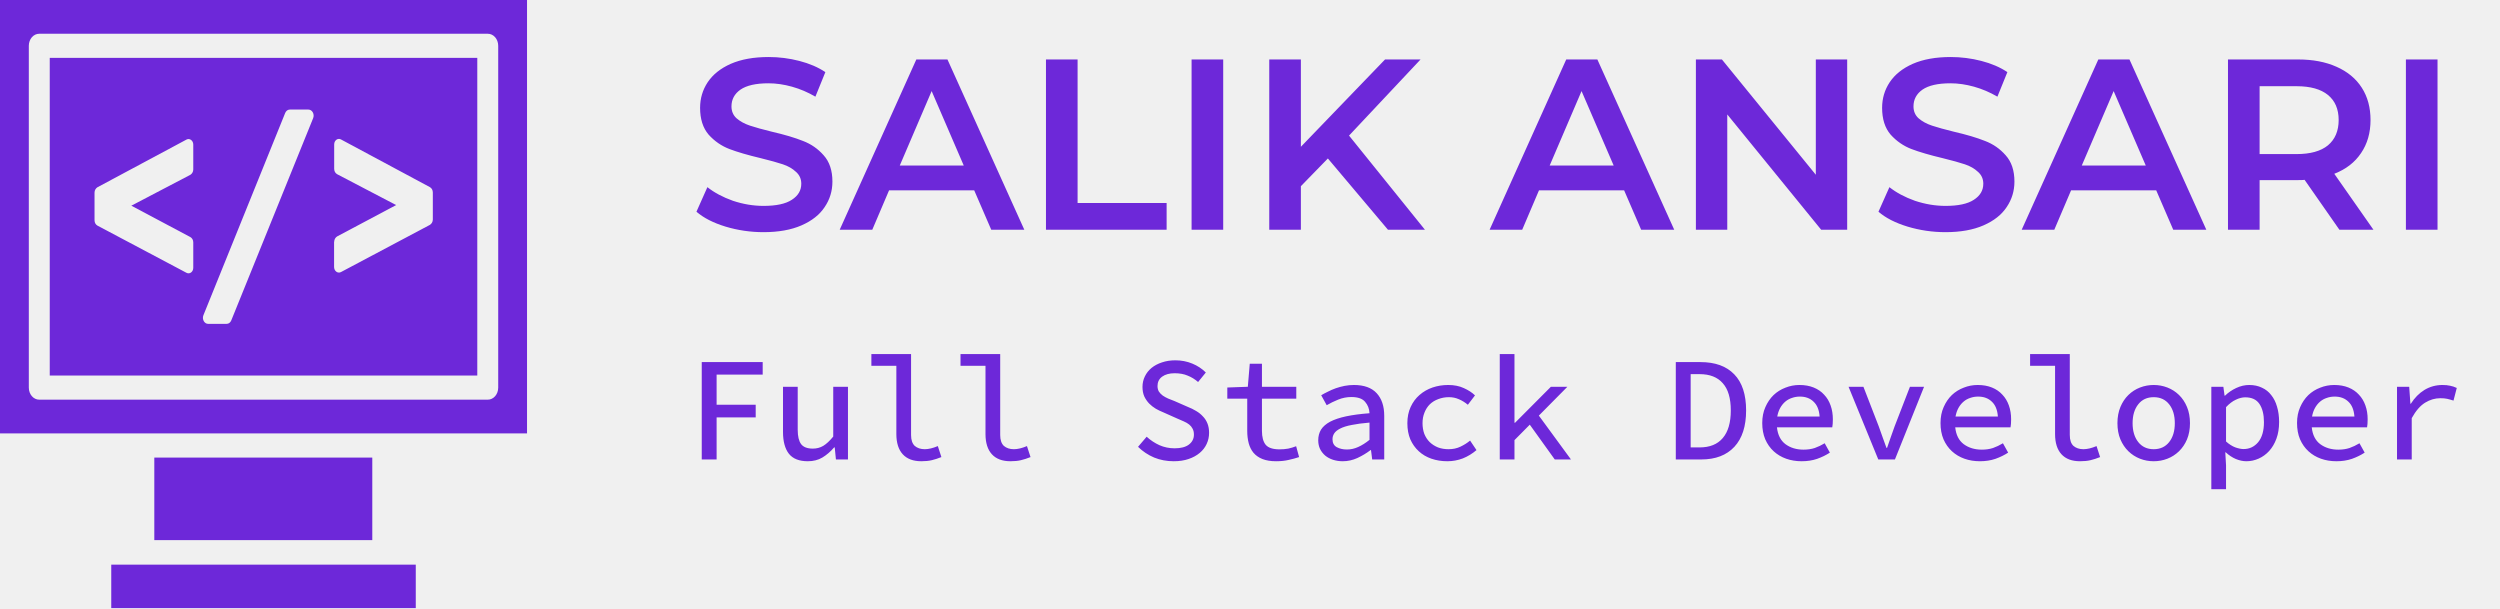
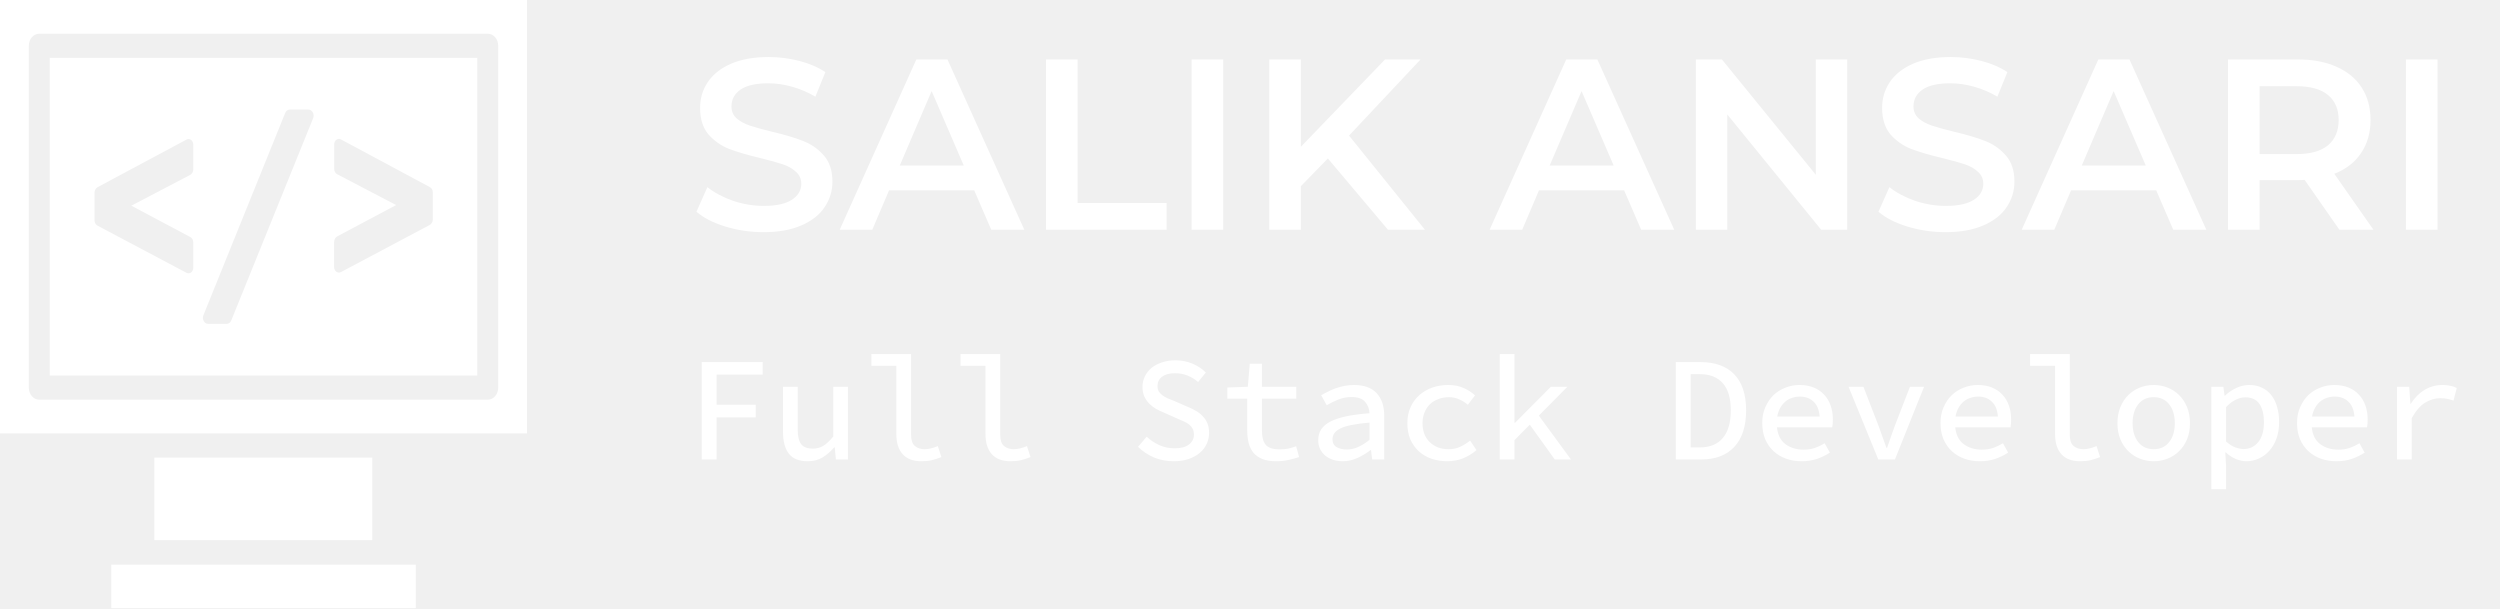
<svg xmlns="http://www.w3.org/2000/svg" width="185" height="45" viewBox="0 0 185 45" fill="none">
-   <path d="M30.767 41.784H8.233V45H30.767V41.784Z" fill="#6D28D9" />
-   <path d="M27.549 33.861H11.419V39.969H27.549V33.861Z" fill="#6D28D9" />
-   <path d="M0 0V32.073H39V0H0ZM36.868 28.682C36.868 29.18 36.525 29.576 36.093 29.576H2.907C2.475 29.576 2.132 29.18 2.132 28.682V3.391C2.132 2.893 2.475 2.497 2.907 2.497H36.093C36.525 2.497 36.868 2.893 36.868 3.391V28.682Z" fill="#6D28D9" />
-   <path d="M3.681 27.789H35.319V4.284H3.681V27.789ZM24.73 17.893C24.73 17.718 24.826 17.571 24.946 17.497L29.314 15.175L24.946 12.89C24.818 12.816 24.73 12.678 24.73 12.494V10.688C24.73 10.384 25.002 10.19 25.233 10.319L31.813 13.848C31.941 13.922 32.029 14.06 32.029 14.245V16.244C32.029 16.419 31.933 16.566 31.813 16.64L25.233 20.132C24.994 20.261 24.722 20.058 24.722 19.754V17.893H24.73ZM15.052 23.329L21.105 8.357C21.169 8.209 21.289 8.108 21.448 8.108H22.822C23.101 8.108 23.293 8.449 23.173 8.744L17.112 23.716C17.049 23.864 16.929 23.965 16.769 23.965H15.396C15.124 23.965 14.932 23.624 15.052 23.329ZM6.995 14.254C6.995 14.079 7.091 13.931 7.211 13.857L13.799 10.329C14.03 10.2 14.302 10.402 14.302 10.697V12.54C14.302 12.715 14.206 12.862 14.086 12.936L9.718 15.221L14.086 17.543C14.214 17.617 14.302 17.755 14.302 17.939V19.819C14.302 20.114 14.038 20.316 13.799 20.187L7.211 16.695C7.083 16.622 6.995 16.483 6.995 16.299V14.254Z" fill="#6D28D9" />
-   <path d="M56.505 17.18C55.533 17.18 54.591 17.042 53.679 16.766C52.779 16.49 52.065 16.124 51.537 15.668L52.347 13.85C52.863 14.258 53.493 14.594 54.237 14.858C54.993 15.11 55.749 15.236 56.505 15.236C57.441 15.236 58.137 15.086 58.593 14.786C59.061 14.486 59.295 14.09 59.295 13.598C59.295 13.238 59.163 12.944 58.899 12.716C58.647 12.476 58.323 12.29 57.927 12.158C57.531 12.026 56.991 11.876 56.307 11.708C55.347 11.48 54.567 11.252 53.967 11.024C53.379 10.796 52.869 10.442 52.437 9.962C52.017 9.47 51.807 8.81 51.807 7.982C51.807 7.286 51.993 6.656 52.365 6.092C52.749 5.516 53.319 5.06 54.075 4.724C54.843 4.388 55.779 4.22 56.883 4.22C57.651 4.22 58.407 4.316 59.151 4.508C59.895 4.7 60.537 4.976 61.077 5.336L60.339 7.154C59.787 6.83 59.211 6.584 58.611 6.416C58.011 6.248 57.429 6.164 56.865 6.164C55.941 6.164 55.251 6.32 54.795 6.632C54.351 6.944 54.129 7.358 54.129 7.874C54.129 8.234 54.255 8.528 54.507 8.756C54.771 8.984 55.101 9.164 55.497 9.296C55.893 9.428 56.433 9.578 57.117 9.746C58.053 9.962 58.821 10.19 59.421 10.43C60.021 10.658 60.531 11.012 60.951 11.492C61.383 11.972 61.599 12.62 61.599 13.436C61.599 14.132 61.407 14.762 61.023 15.326C60.651 15.89 60.081 16.34 59.313 16.676C58.545 17.012 57.609 17.18 56.505 17.18ZM72.091 14.084H65.791L64.549 17H62.138L67.808 4.4H70.112L75.799 17H73.352L72.091 14.084ZM71.317 12.248L68.942 6.74L66.584 12.248H71.317ZM77.402 4.4H79.742V15.02H86.33V17H77.402V4.4ZM88.177 4.4H90.517V17H88.177V4.4ZM98.263 11.726L96.265 13.778V17H93.925V4.4H96.265V10.862L102.493 4.4H105.121L99.829 10.034L105.445 17H102.709L98.263 11.726ZM120.185 14.084H113.885L112.643 17H110.231L115.901 4.4H118.205L123.893 17H121.445L120.185 14.084ZM119.411 12.248L117.035 6.74L114.677 12.248H119.411ZM136.692 4.4V17H134.766L127.818 8.468V17H125.496V4.4H127.422L134.37 12.932V4.4H136.692ZM143.974 17.18C143.002 17.18 142.06 17.042 141.148 16.766C140.248 16.49 139.534 16.124 139.006 15.668L139.816 13.85C140.332 14.258 140.962 14.594 141.706 14.858C142.462 15.11 143.218 15.236 143.974 15.236C144.91 15.236 145.606 15.086 146.062 14.786C146.53 14.486 146.764 14.09 146.764 13.598C146.764 13.238 146.632 12.944 146.368 12.716C146.116 12.476 145.792 12.29 145.396 12.158C145 12.026 144.46 11.876 143.776 11.708C142.816 11.48 142.036 11.252 141.436 11.024C140.848 10.796 140.338 10.442 139.906 9.962C139.486 9.47 139.276 8.81 139.276 7.982C139.276 7.286 139.462 6.656 139.834 6.092C140.218 5.516 140.788 5.06 141.544 4.724C142.312 4.388 143.248 4.22 144.352 4.22C145.12 4.22 145.876 4.316 146.62 4.508C147.364 4.7 148.006 4.976 148.546 5.336L147.808 7.154C147.256 6.83 146.68 6.584 146.08 6.416C145.48 6.248 144.898 6.164 144.334 6.164C143.41 6.164 142.72 6.32 142.264 6.632C141.82 6.944 141.598 7.358 141.598 7.874C141.598 8.234 141.724 8.528 141.976 8.756C142.24 8.984 142.57 9.164 142.966 9.296C143.362 9.428 143.902 9.578 144.586 9.746C145.522 9.962 146.29 10.19 146.89 10.43C147.49 10.658 148 11.012 148.42 11.492C148.852 11.972 149.068 12.62 149.068 13.436C149.068 14.132 148.876 14.762 148.492 15.326C148.12 15.89 147.55 16.34 146.782 16.676C146.014 17.012 145.078 17.18 143.974 17.18ZM159.56 14.084H153.26L152.018 17H149.606L155.276 4.4H157.58L163.268 17H160.82L159.56 14.084ZM158.786 12.248L156.41 6.74L154.052 12.248H158.786ZM173.115 17L170.541 13.31C170.433 13.322 170.271 13.328 170.055 13.328H167.211V17H164.871V4.4H170.055C171.147 4.4 172.095 4.58 172.899 4.94C173.715 5.3 174.339 5.816 174.771 6.488C175.203 7.16 175.419 7.958 175.419 8.882C175.419 9.83 175.185 10.646 174.717 11.33C174.261 12.014 173.601 12.524 172.737 12.86L175.635 17H173.115ZM173.061 8.882C173.061 8.078 172.797 7.46 172.269 7.028C171.741 6.596 170.967 6.38 169.947 6.38H167.211V11.402H169.947C170.967 11.402 171.741 11.186 172.269 10.754C172.797 10.31 173.061 9.686 173.061 8.882ZM178.037 4.4H180.377V17H178.037V4.4Z" fill="#6D28D9" />
-   <path d="M51.929 34V26.795H56.439V27.719H53.029V29.952H55.922V30.887H53.029V34H51.929ZM59.779 34.132C59.141 34.132 58.675 33.949 58.382 33.582C58.088 33.208 57.942 32.665 57.942 31.954V28.621H59.031V31.811C59.031 32.288 59.115 32.64 59.284 32.867C59.452 33.087 59.742 33.197 60.153 33.197C60.431 33.197 60.684 33.131 60.912 32.999C61.146 32.86 61.396 32.629 61.66 32.306V28.621H62.749V34H61.858L61.77 33.109H61.726C61.462 33.417 61.172 33.666 60.857 33.857C60.549 34.04 60.189 34.132 59.779 34.132ZM68.178 34.132C67.577 34.132 67.119 33.96 66.803 33.615C66.488 33.27 66.33 32.772 66.33 32.119V27.07H64.482V26.201H67.419V32.185C67.419 32.559 67.511 32.83 67.694 32.999C67.885 33.16 68.131 33.241 68.431 33.241C68.71 33.241 69.033 33.164 69.399 33.01L69.663 33.824C69.407 33.927 69.168 34.004 68.948 34.055C68.736 34.106 68.479 34.132 68.178 34.132ZM74.774 34.132C74.173 34.132 73.714 33.96 73.399 33.615C73.084 33.27 72.926 32.772 72.926 32.119V27.07H71.078V26.201H74.015V32.185C74.015 32.559 74.107 32.83 74.29 32.999C74.481 33.16 74.726 33.241 75.027 33.241C75.306 33.241 75.628 33.164 75.995 33.01L76.259 33.824C76.002 33.927 75.764 34.004 75.544 34.055C75.331 34.106 75.075 34.132 74.774 34.132ZM86.855 34.132C86.334 34.132 85.85 34.04 85.403 33.857C84.955 33.666 84.559 33.402 84.215 33.065L84.853 32.317C85.131 32.574 85.447 32.783 85.799 32.944C86.15 33.098 86.525 33.175 86.921 33.175C87.382 33.175 87.734 33.083 87.977 32.9C88.226 32.709 88.35 32.464 88.35 32.163C88.35 31.987 88.317 31.84 88.251 31.723C88.193 31.606 88.109 31.503 87.999 31.415C87.888 31.327 87.757 31.25 87.603 31.184C87.448 31.111 87.28 31.037 87.097 30.964L86.085 30.513C85.901 30.44 85.718 30.352 85.534 30.249C85.351 30.139 85.186 30.011 85.04 29.864C84.893 29.71 84.772 29.534 84.677 29.336C84.588 29.131 84.544 28.896 84.544 28.632C84.544 28.353 84.603 28.093 84.721 27.851C84.838 27.609 85.003 27.4 85.216 27.224C85.436 27.048 85.692 26.912 85.986 26.817C86.286 26.714 86.616 26.663 86.975 26.663C87.423 26.663 87.841 26.744 88.23 26.905C88.618 27.066 88.952 27.286 89.231 27.565L88.659 28.269C88.424 28.064 88.167 27.906 87.888 27.796C87.617 27.679 87.294 27.62 86.921 27.62C86.539 27.62 86.231 27.704 85.996 27.873C85.769 28.042 85.656 28.273 85.656 28.566C85.656 28.72 85.689 28.856 85.754 28.973C85.828 29.083 85.923 29.182 86.04 29.27C86.158 29.351 86.29 29.424 86.436 29.49C86.591 29.549 86.748 29.611 86.909 29.677L87.888 30.106C88.116 30.194 88.325 30.297 88.516 30.414C88.706 30.524 88.871 30.656 89.01 30.81C89.157 30.957 89.271 31.133 89.352 31.338C89.432 31.536 89.472 31.767 89.472 32.031C89.472 32.317 89.414 32.588 89.296 32.845C89.179 33.102 89.007 33.325 88.779 33.516C88.552 33.707 88.277 33.857 87.954 33.967C87.632 34.077 87.265 34.132 86.855 34.132ZM94.429 34.132C94.033 34.132 93.696 34.077 93.417 33.967C93.146 33.857 92.926 33.703 92.757 33.505C92.596 33.307 92.478 33.072 92.405 32.801C92.332 32.522 92.295 32.214 92.295 31.877V29.501H90.821V28.676L92.339 28.621L92.482 26.916H93.384V28.621H95.925V29.501H93.384V31.877C93.384 32.339 93.476 32.684 93.659 32.911C93.85 33.138 94.191 33.252 94.682 33.252C94.917 33.252 95.133 33.234 95.331 33.197C95.529 33.153 95.724 33.094 95.914 33.021L96.134 33.824C95.892 33.905 95.635 33.974 95.364 34.033C95.093 34.099 94.781 34.132 94.429 34.132ZM99.364 34.132C99.107 34.132 98.865 34.095 98.638 34.022C98.418 33.949 98.227 33.846 98.066 33.714C97.905 33.575 97.776 33.41 97.681 33.219C97.593 33.028 97.549 32.816 97.549 32.581C97.549 32.28 97.619 32.016 97.758 31.789C97.905 31.562 98.128 31.367 98.429 31.206C98.737 31.045 99.129 30.913 99.606 30.81C100.09 30.707 100.669 30.63 101.344 30.579C101.329 30.249 101.219 29.967 101.014 29.732C100.816 29.497 100.479 29.38 100.002 29.38C99.672 29.38 99.349 29.442 99.034 29.567C98.726 29.692 98.44 29.831 98.176 29.985L97.769 29.248C97.916 29.16 98.081 29.072 98.264 28.984C98.447 28.889 98.642 28.804 98.847 28.731C99.06 28.658 99.276 28.599 99.496 28.555C99.723 28.511 99.954 28.489 100.189 28.489C100.937 28.489 101.498 28.691 101.872 29.094C102.246 29.497 102.433 30.055 102.433 30.766V34H101.542L101.454 33.307H101.421C101.135 33.527 100.812 33.721 100.453 33.89C100.101 34.051 99.738 34.132 99.364 34.132ZM99.672 33.263C99.958 33.263 100.237 33.201 100.508 33.076C100.787 32.951 101.065 32.775 101.344 32.548V31.272C100.816 31.316 100.376 31.375 100.024 31.448C99.672 31.514 99.39 31.602 99.177 31.712C98.972 31.815 98.825 31.932 98.737 32.064C98.649 32.196 98.605 32.343 98.605 32.504C98.605 32.775 98.708 32.97 98.913 33.087C99.126 33.204 99.379 33.263 99.672 33.263ZM107.104 34.132C106.686 34.132 106.293 34.07 105.927 33.945C105.567 33.82 105.256 33.637 104.992 33.395C104.728 33.153 104.519 32.86 104.365 32.515C104.218 32.163 104.145 31.763 104.145 31.316C104.145 30.869 104.225 30.469 104.387 30.117C104.548 29.765 104.768 29.468 105.047 29.226C105.325 28.984 105.644 28.801 106.004 28.676C106.37 28.551 106.759 28.489 107.17 28.489C107.61 28.489 107.995 28.566 108.325 28.72C108.655 28.867 108.93 29.046 109.15 29.259L108.622 29.952C108.409 29.776 108.189 29.64 107.962 29.545C107.734 29.442 107.489 29.391 107.225 29.391C106.939 29.391 106.675 29.439 106.433 29.534C106.191 29.622 105.982 29.75 105.806 29.919C105.637 30.088 105.505 30.293 105.41 30.535C105.314 30.77 105.267 31.03 105.267 31.316C105.267 31.602 105.311 31.866 105.399 32.108C105.494 32.343 105.626 32.544 105.795 32.713C105.971 32.882 106.176 33.014 106.411 33.109C106.645 33.197 106.906 33.241 107.192 33.241C107.522 33.241 107.815 33.179 108.072 33.054C108.336 32.929 108.574 32.779 108.787 32.603L109.26 33.307C108.952 33.571 108.614 33.776 108.248 33.923C107.881 34.062 107.5 34.132 107.104 34.132ZM110.982 34V26.201H112.071V31.283H112.115L114.766 28.621H115.987L113.875 30.755L116.251 34H115.052L113.204 31.426L112.071 32.57V34H110.982ZM124.009 34V26.795H125.835C126.92 26.795 127.752 27.096 128.332 27.697C128.918 28.298 129.212 29.189 129.212 30.37C129.212 31.543 128.922 32.442 128.343 33.065C127.763 33.688 126.946 34 125.89 34H124.009ZM125.109 33.109H125.769C126.524 33.109 127.096 32.878 127.485 32.416C127.881 31.954 128.079 31.272 128.079 30.37C128.079 29.468 127.881 28.797 127.485 28.357C127.096 27.91 126.524 27.686 125.769 27.686H125.109V33.109ZM133.321 34.132C132.911 34.132 132.529 34.07 132.177 33.945C131.825 33.82 131.517 33.637 131.253 33.395C130.989 33.153 130.78 32.856 130.626 32.504C130.48 32.152 130.406 31.752 130.406 31.305C130.406 30.865 130.483 30.473 130.637 30.128C130.791 29.776 130.993 29.479 131.242 29.237C131.499 28.995 131.792 28.812 132.122 28.687C132.452 28.555 132.797 28.489 133.156 28.489C133.552 28.489 133.904 28.551 134.212 28.676C134.52 28.801 134.777 28.977 134.982 29.204C135.195 29.424 135.356 29.692 135.466 30.007C135.576 30.315 135.631 30.656 135.631 31.03C135.631 31.147 135.628 31.257 135.62 31.36C135.613 31.463 135.602 31.551 135.587 31.624H131.495C131.554 32.181 131.763 32.596 132.122 32.867C132.489 33.138 132.936 33.274 133.464 33.274C133.765 33.274 134.04 33.234 134.289 33.153C134.539 33.065 134.784 32.948 135.026 32.801L135.411 33.494C135.133 33.677 134.817 33.831 134.465 33.956C134.121 34.073 133.739 34.132 133.321 34.132ZM133.189 29.347C132.984 29.347 132.79 29.38 132.606 29.446C132.423 29.505 132.258 29.596 132.111 29.721C131.965 29.846 131.84 30 131.737 30.183C131.635 30.366 131.561 30.579 131.517 30.821H134.652C134.616 30.33 134.465 29.963 134.201 29.721C133.945 29.472 133.607 29.347 133.189 29.347ZM138.993 34L136.793 28.621H137.893L139.026 31.547C139.129 31.818 139.224 32.086 139.312 32.35C139.407 32.614 139.503 32.878 139.598 33.142H139.642C139.737 32.878 139.829 32.614 139.917 32.35C140.005 32.086 140.1 31.818 140.203 31.547L141.336 28.621H142.381L140.225 34H138.993ZM146.513 34.132C146.102 34.132 145.721 34.07 145.369 33.945C145.017 33.82 144.709 33.637 144.445 33.395C144.181 33.153 143.972 32.856 143.818 32.504C143.671 32.152 143.598 31.752 143.598 31.305C143.598 30.865 143.675 30.473 143.829 30.128C143.983 29.776 144.184 29.479 144.434 29.237C144.69 28.995 144.984 28.812 145.314 28.687C145.644 28.555 145.988 28.489 146.348 28.489C146.744 28.489 147.096 28.551 147.404 28.676C147.712 28.801 147.968 28.977 148.174 29.204C148.386 29.424 148.548 29.692 148.658 30.007C148.768 30.315 148.823 30.656 148.823 31.03C148.823 31.147 148.819 31.257 148.812 31.36C148.804 31.463 148.793 31.551 148.779 31.624H144.687C144.745 32.181 144.954 32.596 145.314 32.867C145.68 33.138 146.128 33.274 146.656 33.274C146.956 33.274 147.231 33.234 147.481 33.153C147.73 33.065 147.976 32.948 148.218 32.801L148.603 33.494C148.324 33.677 148.009 33.831 147.657 33.956C147.312 34.073 146.931 34.132 146.513 34.132ZM146.381 29.347C146.175 29.347 145.981 29.38 145.798 29.446C145.614 29.505 145.449 29.596 145.303 29.721C145.156 29.846 145.031 30 144.929 30.183C144.826 30.366 144.753 30.579 144.709 30.821H147.844C147.807 30.33 147.657 29.963 147.393 29.721C147.136 29.472 146.799 29.347 146.381 29.347ZM153.923 34.132C153.321 34.132 152.863 33.96 152.548 33.615C152.232 33.27 152.075 32.772 152.075 32.119V27.07H150.227V26.201H153.164V32.185C153.164 32.559 153.255 32.83 153.439 32.999C153.629 33.16 153.875 33.241 154.176 33.241C154.454 33.241 154.777 33.164 155.144 33.01L155.408 33.824C155.151 33.927 154.913 34.004 154.693 34.055C154.48 34.106 154.223 34.132 153.923 34.132ZM159.374 34.132C159.022 34.132 158.685 34.07 158.362 33.945C158.04 33.82 157.754 33.637 157.504 33.395C157.255 33.153 157.057 32.86 156.91 32.515C156.764 32.163 156.69 31.763 156.69 31.316C156.69 30.869 156.764 30.469 156.91 30.117C157.057 29.765 157.255 29.468 157.504 29.226C157.754 28.984 158.04 28.801 158.362 28.676C158.685 28.551 159.022 28.489 159.374 28.489C159.726 28.489 160.064 28.551 160.386 28.676C160.709 28.801 160.995 28.984 161.244 29.226C161.494 29.468 161.692 29.765 161.838 30.117C161.985 30.469 162.058 30.869 162.058 31.316C162.058 31.763 161.985 32.163 161.838 32.515C161.692 32.86 161.494 33.153 161.244 33.395C160.995 33.637 160.709 33.82 160.386 33.945C160.064 34.07 159.726 34.132 159.374 34.132ZM159.374 33.241C159.858 33.241 160.24 33.065 160.518 32.713C160.797 32.361 160.936 31.895 160.936 31.316C160.936 30.737 160.797 30.271 160.518 29.919C160.24 29.567 159.858 29.391 159.374 29.391C158.89 29.391 158.509 29.567 158.23 29.919C157.952 30.271 157.812 30.737 157.812 31.316C157.812 31.895 157.952 32.361 158.23 32.713C158.509 33.065 158.89 33.241 159.374 33.241ZM163.638 36.2V28.621H164.529L164.617 29.281H164.65C164.892 29.046 165.171 28.856 165.486 28.709C165.801 28.562 166.12 28.489 166.443 28.489C166.795 28.489 167.107 28.555 167.378 28.687C167.657 28.812 167.888 28.995 168.071 29.237C168.262 29.472 168.405 29.758 168.5 30.095C168.603 30.432 168.654 30.81 168.654 31.228C168.654 31.69 168.588 32.101 168.456 32.46C168.324 32.819 168.144 33.124 167.917 33.373C167.697 33.615 167.44 33.802 167.147 33.934C166.854 34.066 166.549 34.132 166.234 34.132C165.985 34.132 165.724 34.077 165.453 33.967C165.182 33.85 164.932 33.685 164.705 33.472H164.672L164.727 34.44V36.2H163.638ZM166.025 33.23C166.458 33.23 166.817 33.061 167.103 32.724C167.389 32.379 167.532 31.884 167.532 31.239C167.532 30.674 167.422 30.227 167.202 29.897C166.982 29.567 166.63 29.402 166.146 29.402C165.926 29.402 165.695 29.461 165.453 29.578C165.211 29.688 164.969 29.871 164.727 30.128V32.669C164.954 32.874 165.185 33.021 165.42 33.109C165.655 33.19 165.856 33.23 166.025 33.23ZM172.896 34.132C172.485 34.132 172.104 34.07 171.752 33.945C171.4 33.82 171.092 33.637 170.828 33.395C170.564 33.153 170.355 32.856 170.201 32.504C170.054 32.152 169.981 31.752 169.981 31.305C169.981 30.865 170.058 30.473 170.212 30.128C170.366 29.776 170.567 29.479 170.817 29.237C171.073 28.995 171.367 28.812 171.697 28.687C172.027 28.555 172.371 28.489 172.731 28.489C173.127 28.489 173.479 28.551 173.787 28.676C174.095 28.801 174.351 28.977 174.557 29.204C174.769 29.424 174.931 29.692 175.041 30.007C175.151 30.315 175.206 30.656 175.206 31.03C175.206 31.147 175.202 31.257 175.195 31.36C175.187 31.463 175.176 31.551 175.162 31.624H171.07C171.128 32.181 171.337 32.596 171.697 32.867C172.063 33.138 172.511 33.274 173.039 33.274C173.339 33.274 173.614 33.234 173.864 33.153C174.113 33.065 174.359 32.948 174.601 32.801L174.986 33.494C174.707 33.677 174.392 33.831 174.04 33.956C173.695 34.073 173.314 34.132 172.896 34.132ZM172.764 29.347C172.558 29.347 172.364 29.38 172.181 29.446C171.997 29.505 171.832 29.596 171.686 29.721C171.539 29.846 171.414 30 171.312 30.183C171.209 30.366 171.136 30.579 171.092 30.821H174.227C174.19 30.33 174.04 29.963 173.776 29.721C173.519 29.472 173.182 29.347 172.764 29.347ZM177.379 34V28.621H178.281L178.369 29.875H178.402C178.681 29.435 179.018 29.094 179.414 28.852C179.818 28.61 180.261 28.489 180.745 28.489C180.958 28.489 181.145 28.507 181.306 28.544C181.468 28.573 181.633 28.628 181.801 28.709L181.559 29.644C181.376 29.585 181.218 29.541 181.086 29.512C180.954 29.483 180.786 29.468 180.58 29.468C180.192 29.468 179.818 29.578 179.458 29.798C179.099 30.018 178.769 30.399 178.468 30.942V34H177.379Z" fill="#6D28D9" />
+   <path d="M30.767 41.784H8.233V45H30.767V41.784Z" fill="white" />
+   <path d="M27.549 33.861H11.419V39.969H27.549V33.861Z" fill="white" />
+   <path d="M0 0V32.073H39V0H0ZM36.868 28.682C36.868 29.18 36.525 29.576 36.093 29.576H2.907C2.475 29.576 2.132 29.18 2.132 28.682V3.391C2.132 2.893 2.475 2.497 2.907 2.497H36.093C36.525 2.497 36.868 2.893 36.868 3.391V28.682Z" fill="white" />
+   <path d="M3.681 27.789H35.319V4.284H3.681V27.789ZM24.73 17.893C24.73 17.718 24.826 17.571 24.946 17.497L29.314 15.175L24.946 12.89C24.818 12.816 24.73 12.678 24.73 12.494V10.688C24.73 10.384 25.002 10.19 25.233 10.319L31.813 13.848C31.941 13.922 32.029 14.06 32.029 14.245V16.244C32.029 16.419 31.933 16.566 31.813 16.64L25.233 20.132C24.994 20.261 24.722 20.058 24.722 19.754V17.893H24.73ZM15.052 23.329L21.105 8.357C21.169 8.209 21.289 8.108 21.448 8.108H22.822C23.101 8.108 23.293 8.449 23.173 8.744L17.112 23.716C17.049 23.864 16.929 23.965 16.769 23.965H15.396C15.124 23.965 14.932 23.624 15.052 23.329ZM6.995 14.254C6.995 14.079 7.091 13.931 7.211 13.857L13.799 10.329C14.03 10.2 14.302 10.402 14.302 10.697V12.54C14.302 12.715 14.206 12.862 14.086 12.936L9.718 15.221L14.086 17.543C14.214 17.617 14.302 17.755 14.302 17.939V19.819C14.302 20.114 14.038 20.316 13.799 20.187L7.211 16.695C7.083 16.622 6.995 16.483 6.995 16.299V14.254Z" fill="white" />
+   <path d="M56.505 17.18C55.533 17.18 54.591 17.042 53.679 16.766C52.779 16.49 52.065 16.124 51.537 15.668L52.347 13.85C52.863 14.258 53.493 14.594 54.237 14.858C54.993 15.11 55.749 15.236 56.505 15.236C57.441 15.236 58.137 15.086 58.593 14.786C59.061 14.486 59.295 14.09 59.295 13.598C59.295 13.238 59.163 12.944 58.899 12.716C58.647 12.476 58.323 12.29 57.927 12.158C57.531 12.026 56.991 11.876 56.307 11.708C55.347 11.48 54.567 11.252 53.967 11.024C53.379 10.796 52.869 10.442 52.437 9.962C52.017 9.47 51.807 8.81 51.807 7.982C51.807 7.286 51.993 6.656 52.365 6.092C52.749 5.516 53.319 5.06 54.075 4.724C54.843 4.388 55.779 4.22 56.883 4.22C57.651 4.22 58.407 4.316 59.151 4.508C59.895 4.7 60.537 4.976 61.077 5.336L60.339 7.154C59.787 6.83 59.211 6.584 58.611 6.416C58.011 6.248 57.429 6.164 56.865 6.164C55.941 6.164 55.251 6.32 54.795 6.632C54.351 6.944 54.129 7.358 54.129 7.874C54.129 8.234 54.255 8.528 54.507 8.756C54.771 8.984 55.101 9.164 55.497 9.296C55.893 9.428 56.433 9.578 57.117 9.746C58.053 9.962 58.821 10.19 59.421 10.43C60.021 10.658 60.531 11.012 60.951 11.492C61.383 11.972 61.599 12.62 61.599 13.436C61.599 14.132 61.407 14.762 61.023 15.326C60.651 15.89 60.081 16.34 59.313 16.676C58.545 17.012 57.609 17.18 56.505 17.18ZM72.091 14.084H65.791L64.549 17H62.138L67.808 4.4H70.112L75.799 17H73.352L72.091 14.084ZM71.317 12.248L68.942 6.74L66.584 12.248H71.317ZM77.402 4.4H79.742V15.02H86.33V17H77.402V4.4ZM88.177 4.4H90.517V17H88.177V4.4ZM98.263 11.726L96.265 13.778V17H93.925V4.4H96.265V10.862L102.493 4.4H105.121L99.829 10.034L105.445 17H102.709L98.263 11.726ZM120.185 14.084H113.885L112.643 17H110.231L115.901 4.4H118.205L123.893 17H121.445L120.185 14.084ZM119.411 12.248L117.035 6.74L114.677 12.248H119.411ZM136.692 4.4V17H134.766L127.818 8.468V17H125.496V4.4H127.422L134.37 12.932V4.4H136.692ZM143.974 17.18C143.002 17.18 142.06 17.042 141.148 16.766C140.248 16.49 139.534 16.124 139.006 15.668L139.816 13.85C140.332 14.258 140.962 14.594 141.706 14.858C142.462 15.11 143.218 15.236 143.974 15.236C144.91 15.236 145.606 15.086 146.062 14.786C146.53 14.486 146.764 14.09 146.764 13.598C146.764 13.238 146.632 12.944 146.368 12.716C146.116 12.476 145.792 12.29 145.396 12.158C145 12.026 144.46 11.876 143.776 11.708C142.816 11.48 142.036 11.252 141.436 11.024C140.848 10.796 140.338 10.442 139.906 9.962C139.486 9.47 139.276 8.81 139.276 7.982C139.276 7.286 139.462 6.656 139.834 6.092C140.218 5.516 140.788 5.06 141.544 4.724C142.312 4.388 143.248 4.22 144.352 4.22C145.12 4.22 145.876 4.316 146.62 4.508C147.364 4.7 148.006 4.976 148.546 5.336L147.808 7.154C147.256 6.83 146.68 6.584 146.08 6.416C145.48 6.248 144.898 6.164 144.334 6.164C143.41 6.164 142.72 6.32 142.264 6.632C141.82 6.944 141.598 7.358 141.598 7.874C141.598 8.234 141.724 8.528 141.976 8.756C142.24 8.984 142.57 9.164 142.966 9.296C143.362 9.428 143.902 9.578 144.586 9.746C145.522 9.962 146.29 10.19 146.89 10.43C147.49 10.658 148 11.012 148.42 11.492C148.852 11.972 149.068 12.62 149.068 13.436C149.068 14.132 148.876 14.762 148.492 15.326C148.12 15.89 147.55 16.34 146.782 16.676C146.014 17.012 145.078 17.18 143.974 17.18ZM159.56 14.084H153.26L152.018 17H149.606L155.276 4.4H157.58L163.268 17H160.82L159.56 14.084ZM158.786 12.248L156.41 6.74L154.052 12.248H158.786ZM173.115 17L170.541 13.31C170.433 13.322 170.271 13.328 170.055 13.328H167.211V17H164.871V4.4H170.055C171.147 4.4 172.095 4.58 172.899 4.94C173.715 5.3 174.339 5.816 174.771 6.488C175.203 7.16 175.419 7.958 175.419 8.882C175.419 9.83 175.185 10.646 174.717 11.33C174.261 12.014 173.601 12.524 172.737 12.86L175.635 17H173.115ZM173.061 8.882C173.061 8.078 172.797 7.46 172.269 7.028C171.741 6.596 170.967 6.38 169.947 6.38H167.211V11.402H169.947C170.967 11.402 171.741 11.186 172.269 10.754C172.797 10.31 173.061 9.686 173.061 8.882ZM178.037 4.4H180.377V17H178.037V4.4Z" fill="white" />
+   <path d="M51.929 34V26.795H56.439V27.719H53.029V29.952H55.922V30.887H53.029V34H51.929ZM59.779 34.132C59.141 34.132 58.675 33.949 58.382 33.582C58.088 33.208 57.942 32.665 57.942 31.954V28.621H59.031V31.811C59.031 32.288 59.115 32.64 59.284 32.867C59.452 33.087 59.742 33.197 60.153 33.197C60.431 33.197 60.684 33.131 60.912 32.999C61.146 32.86 61.396 32.629 61.66 32.306V28.621H62.749V34H61.858L61.77 33.109H61.726C61.462 33.417 61.172 33.666 60.857 33.857C60.549 34.04 60.189 34.132 59.779 34.132ZM68.178 34.132C67.577 34.132 67.119 33.96 66.803 33.615C66.488 33.27 66.33 32.772 66.33 32.119V27.07H64.482V26.201H67.419V32.185C67.419 32.559 67.511 32.83 67.694 32.999C67.885 33.16 68.131 33.241 68.431 33.241C68.71 33.241 69.033 33.164 69.399 33.01L69.663 33.824C69.407 33.927 69.168 34.004 68.948 34.055C68.736 34.106 68.479 34.132 68.178 34.132ZM74.774 34.132C74.173 34.132 73.714 33.96 73.399 33.615C73.084 33.27 72.926 32.772 72.926 32.119V27.07H71.078V26.201H74.015V32.185C74.015 32.559 74.107 32.83 74.29 32.999C74.481 33.16 74.726 33.241 75.027 33.241C75.306 33.241 75.628 33.164 75.995 33.01L76.259 33.824C76.002 33.927 75.764 34.004 75.544 34.055C75.331 34.106 75.075 34.132 74.774 34.132ZM86.855 34.132C86.334 34.132 85.85 34.04 85.403 33.857C84.955 33.666 84.559 33.402 84.215 33.065L84.853 32.317C85.131 32.574 85.447 32.783 85.799 32.944C86.15 33.098 86.525 33.175 86.921 33.175C87.382 33.175 87.734 33.083 87.977 32.9C88.226 32.709 88.35 32.464 88.35 32.163C88.35 31.987 88.317 31.84 88.251 31.723C88.193 31.606 88.109 31.503 87.999 31.415C87.888 31.327 87.757 31.25 87.603 31.184C87.448 31.111 87.28 31.037 87.097 30.964L86.085 30.513C85.901 30.44 85.718 30.352 85.534 30.249C85.351 30.139 85.186 30.011 85.04 29.864C84.893 29.71 84.772 29.534 84.677 29.336C84.588 29.131 84.544 28.896 84.544 28.632C84.544 28.353 84.603 28.093 84.721 27.851C84.838 27.609 85.003 27.4 85.216 27.224C85.436 27.048 85.692 26.912 85.986 26.817C86.286 26.714 86.616 26.663 86.975 26.663C87.423 26.663 87.841 26.744 88.23 26.905C88.618 27.066 88.952 27.286 89.231 27.565L88.659 28.269C88.424 28.064 88.167 27.906 87.888 27.796C87.617 27.679 87.294 27.62 86.921 27.62C86.539 27.62 86.231 27.704 85.996 27.873C85.769 28.042 85.656 28.273 85.656 28.566C85.656 28.72 85.689 28.856 85.754 28.973C85.828 29.083 85.923 29.182 86.04 29.27C86.158 29.351 86.29 29.424 86.436 29.49C86.591 29.549 86.748 29.611 86.909 29.677L87.888 30.106C88.116 30.194 88.325 30.297 88.516 30.414C88.706 30.524 88.871 30.656 89.01 30.81C89.157 30.957 89.271 31.133 89.352 31.338C89.432 31.536 89.472 31.767 89.472 32.031C89.472 32.317 89.414 32.588 89.296 32.845C89.179 33.102 89.007 33.325 88.779 33.516C88.552 33.707 88.277 33.857 87.954 33.967C87.632 34.077 87.265 34.132 86.855 34.132ZM94.429 34.132C94.033 34.132 93.696 34.077 93.417 33.967C93.146 33.857 92.926 33.703 92.757 33.505C92.596 33.307 92.478 33.072 92.405 32.801C92.332 32.522 92.295 32.214 92.295 31.877V29.501H90.821V28.676L92.339 28.621L92.482 26.916H93.384V28.621H95.925V29.501H93.384V31.877C93.384 32.339 93.476 32.684 93.659 32.911C93.85 33.138 94.191 33.252 94.682 33.252C94.917 33.252 95.133 33.234 95.331 33.197C95.529 33.153 95.724 33.094 95.914 33.021L96.134 33.824C95.892 33.905 95.635 33.974 95.364 34.033C95.093 34.099 94.781 34.132 94.429 34.132ZM99.364 34.132C99.107 34.132 98.865 34.095 98.638 34.022C98.418 33.949 98.227 33.846 98.066 33.714C97.905 33.575 97.776 33.41 97.681 33.219C97.593 33.028 97.549 32.816 97.549 32.581C97.549 32.28 97.619 32.016 97.758 31.789C97.905 31.562 98.128 31.367 98.429 31.206C98.737 31.045 99.129 30.913 99.606 30.81C100.09 30.707 100.669 30.63 101.344 30.579C101.329 30.249 101.219 29.967 101.014 29.732C100.816 29.497 100.479 29.38 100.002 29.38C99.672 29.38 99.349 29.442 99.034 29.567C98.726 29.692 98.44 29.831 98.176 29.985L97.769 29.248C97.916 29.16 98.081 29.072 98.264 28.984C98.447 28.889 98.642 28.804 98.847 28.731C99.06 28.658 99.276 28.599 99.496 28.555C99.723 28.511 99.954 28.489 100.189 28.489C100.937 28.489 101.498 28.691 101.872 29.094C102.246 29.497 102.433 30.055 102.433 30.766V34H101.542L101.454 33.307H101.421C101.135 33.527 100.812 33.721 100.453 33.89C100.101 34.051 99.738 34.132 99.364 34.132ZM99.672 33.263C99.958 33.263 100.237 33.201 100.508 33.076C100.787 32.951 101.065 32.775 101.344 32.548V31.272C100.816 31.316 100.376 31.375 100.024 31.448C99.672 31.514 99.39 31.602 99.177 31.712C98.972 31.815 98.825 31.932 98.737 32.064C98.649 32.196 98.605 32.343 98.605 32.504C98.605 32.775 98.708 32.97 98.913 33.087C99.126 33.204 99.379 33.263 99.672 33.263ZM107.104 34.132C106.686 34.132 106.293 34.07 105.927 33.945C105.567 33.82 105.256 33.637 104.992 33.395C104.728 33.153 104.519 32.86 104.365 32.515C104.218 32.163 104.145 31.763 104.145 31.316C104.145 30.869 104.225 30.469 104.387 30.117C104.548 29.765 104.768 29.468 105.047 29.226C105.325 28.984 105.644 28.801 106.004 28.676C106.37 28.551 106.759 28.489 107.17 28.489C107.61 28.489 107.995 28.566 108.325 28.72C108.655 28.867 108.93 29.046 109.15 29.259L108.622 29.952C108.409 29.776 108.189 29.64 107.962 29.545C107.734 29.442 107.489 29.391 107.225 29.391C106.939 29.391 106.675 29.439 106.433 29.534C106.191 29.622 105.982 29.75 105.806 29.919C105.637 30.088 105.505 30.293 105.41 30.535C105.314 30.77 105.267 31.03 105.267 31.316C105.267 31.602 105.311 31.866 105.399 32.108C105.494 32.343 105.626 32.544 105.795 32.713C105.971 32.882 106.176 33.014 106.411 33.109C106.645 33.197 106.906 33.241 107.192 33.241C107.522 33.241 107.815 33.179 108.072 33.054C108.336 32.929 108.574 32.779 108.787 32.603L109.26 33.307C108.952 33.571 108.614 33.776 108.248 33.923C107.881 34.062 107.5 34.132 107.104 34.132ZM110.982 34V26.201H112.071V31.283H112.115L114.766 28.621H115.987L113.875 30.755L116.251 34H115.052L113.204 31.426L112.071 32.57V34H110.982ZM124.009 34V26.795H125.835C126.92 26.795 127.752 27.096 128.332 27.697C128.918 28.298 129.212 29.189 129.212 30.37C129.212 31.543 128.922 32.442 128.343 33.065C127.763 33.688 126.946 34 125.89 34H124.009ZM125.109 33.109H125.769C126.524 33.109 127.096 32.878 127.485 32.416C127.881 31.954 128.079 31.272 128.079 30.37C128.079 29.468 127.881 28.797 127.485 28.357C127.096 27.91 126.524 27.686 125.769 27.686H125.109V33.109ZM133.321 34.132C132.911 34.132 132.529 34.07 132.177 33.945C131.825 33.82 131.517 33.637 131.253 33.395C130.989 33.153 130.78 32.856 130.626 32.504C130.48 32.152 130.406 31.752 130.406 31.305C130.406 30.865 130.483 30.473 130.637 30.128C130.791 29.776 130.993 29.479 131.242 29.237C131.499 28.995 131.792 28.812 132.122 28.687C132.452 28.555 132.797 28.489 133.156 28.489C133.552 28.489 133.904 28.551 134.212 28.676C134.52 28.801 134.777 28.977 134.982 29.204C135.195 29.424 135.356 29.692 135.466 30.007C135.576 30.315 135.631 30.656 135.631 31.03C135.631 31.147 135.628 31.257 135.62 31.36C135.613 31.463 135.602 31.551 135.587 31.624H131.495C131.554 32.181 131.763 32.596 132.122 32.867C132.489 33.138 132.936 33.274 133.464 33.274C133.765 33.274 134.04 33.234 134.289 33.153C134.539 33.065 134.784 32.948 135.026 32.801L135.411 33.494C135.133 33.677 134.817 33.831 134.465 33.956C134.121 34.073 133.739 34.132 133.321 34.132ZM133.189 29.347C132.984 29.347 132.79 29.38 132.606 29.446C132.423 29.505 132.258 29.596 132.111 29.721C131.965 29.846 131.84 30 131.737 30.183C131.635 30.366 131.561 30.579 131.517 30.821H134.652C134.616 30.33 134.465 29.963 134.201 29.721C133.945 29.472 133.607 29.347 133.189 29.347ZM138.993 34L136.793 28.621H137.893L139.026 31.547C139.129 31.818 139.224 32.086 139.312 32.35C139.407 32.614 139.503 32.878 139.598 33.142H139.642C139.737 32.878 139.829 32.614 139.917 32.35C140.005 32.086 140.1 31.818 140.203 31.547L141.336 28.621H142.381L140.225 34H138.993ZM146.513 34.132C146.102 34.132 145.721 34.07 145.369 33.945C145.017 33.82 144.709 33.637 144.445 33.395C144.181 33.153 143.972 32.856 143.818 32.504C143.671 32.152 143.598 31.752 143.598 31.305C143.598 30.865 143.675 30.473 143.829 30.128C143.983 29.776 144.184 29.479 144.434 29.237C144.69 28.995 144.984 28.812 145.314 28.687C145.644 28.555 145.988 28.489 146.348 28.489C146.744 28.489 147.096 28.551 147.404 28.676C147.712 28.801 147.968 28.977 148.174 29.204C148.386 29.424 148.548 29.692 148.658 30.007C148.768 30.315 148.823 30.656 148.823 31.03C148.823 31.147 148.819 31.257 148.812 31.36C148.804 31.463 148.793 31.551 148.779 31.624H144.687C144.745 32.181 144.954 32.596 145.314 32.867C145.68 33.138 146.128 33.274 146.656 33.274C146.956 33.274 147.231 33.234 147.481 33.153C147.73 33.065 147.976 32.948 148.218 32.801L148.603 33.494C148.324 33.677 148.009 33.831 147.657 33.956C147.312 34.073 146.931 34.132 146.513 34.132ZM146.381 29.347C146.175 29.347 145.981 29.38 145.798 29.446C145.614 29.505 145.449 29.596 145.303 29.721C145.156 29.846 145.031 30 144.929 30.183C144.826 30.366 144.753 30.579 144.709 30.821H147.844C147.807 30.33 147.657 29.963 147.393 29.721C147.136 29.472 146.799 29.347 146.381 29.347ZM153.923 34.132C153.321 34.132 152.863 33.96 152.548 33.615C152.232 33.27 152.075 32.772 152.075 32.119V27.07H150.227V26.201H153.164V32.185C153.164 32.559 153.255 32.83 153.439 32.999C153.629 33.16 153.875 33.241 154.176 33.241C154.454 33.241 154.777 33.164 155.144 33.01L155.408 33.824C155.151 33.927 154.913 34.004 154.693 34.055C154.48 34.106 154.223 34.132 153.923 34.132ZM159.374 34.132C159.022 34.132 158.685 34.07 158.362 33.945C158.04 33.82 157.754 33.637 157.504 33.395C157.255 33.153 157.057 32.86 156.91 32.515C156.764 32.163 156.69 31.763 156.69 31.316C156.69 30.869 156.764 30.469 156.91 30.117C157.057 29.765 157.255 29.468 157.504 29.226C157.754 28.984 158.04 28.801 158.362 28.676C158.685 28.551 159.022 28.489 159.374 28.489C159.726 28.489 160.064 28.551 160.386 28.676C160.709 28.801 160.995 28.984 161.244 29.226C161.494 29.468 161.692 29.765 161.838 30.117C161.985 30.469 162.058 30.869 162.058 31.316C162.058 31.763 161.985 32.163 161.838 32.515C161.692 32.86 161.494 33.153 161.244 33.395C160.995 33.637 160.709 33.82 160.386 33.945C160.064 34.07 159.726 34.132 159.374 34.132ZM159.374 33.241C159.858 33.241 160.24 33.065 160.518 32.713C160.797 32.361 160.936 31.895 160.936 31.316C160.936 30.737 160.797 30.271 160.518 29.919C160.24 29.567 159.858 29.391 159.374 29.391C158.89 29.391 158.509 29.567 158.23 29.919C157.952 30.271 157.812 30.737 157.812 31.316C157.812 31.895 157.952 32.361 158.23 32.713C158.509 33.065 158.89 33.241 159.374 33.241ZM163.638 36.2V28.621H164.529L164.617 29.281H164.65C164.892 29.046 165.171 28.856 165.486 28.709C165.801 28.562 166.12 28.489 166.443 28.489C166.795 28.489 167.107 28.555 167.378 28.687C167.657 28.812 167.888 28.995 168.071 29.237C168.262 29.472 168.405 29.758 168.5 30.095C168.603 30.432 168.654 30.81 168.654 31.228C168.654 31.69 168.588 32.101 168.456 32.46C168.324 32.819 168.144 33.124 167.917 33.373C167.697 33.615 167.44 33.802 167.147 33.934C166.854 34.066 166.549 34.132 166.234 34.132C165.985 34.132 165.724 34.077 165.453 33.967C165.182 33.85 164.932 33.685 164.705 33.472H164.672L164.727 34.44V36.2H163.638ZM166.025 33.23C166.458 33.23 166.817 33.061 167.103 32.724C167.389 32.379 167.532 31.884 167.532 31.239C167.532 30.674 167.422 30.227 167.202 29.897C166.982 29.567 166.63 29.402 166.146 29.402C165.926 29.402 165.695 29.461 165.453 29.578C165.211 29.688 164.969 29.871 164.727 30.128V32.669C164.954 32.874 165.185 33.021 165.42 33.109C165.655 33.19 165.856 33.23 166.025 33.23ZM172.896 34.132C172.485 34.132 172.104 34.07 171.752 33.945C171.4 33.82 171.092 33.637 170.828 33.395C170.564 33.153 170.355 32.856 170.201 32.504C170.054 32.152 169.981 31.752 169.981 31.305C169.981 30.865 170.058 30.473 170.212 30.128C170.366 29.776 170.567 29.479 170.817 29.237C171.073 28.995 171.367 28.812 171.697 28.687C172.027 28.555 172.371 28.489 172.731 28.489C173.127 28.489 173.479 28.551 173.787 28.676C174.095 28.801 174.351 28.977 174.557 29.204C174.769 29.424 174.931 29.692 175.041 30.007C175.151 30.315 175.206 30.656 175.206 31.03C175.206 31.147 175.202 31.257 175.195 31.36C175.187 31.463 175.176 31.551 175.162 31.624H171.07C171.128 32.181 171.337 32.596 171.697 32.867C172.063 33.138 172.511 33.274 173.039 33.274C173.339 33.274 173.614 33.234 173.864 33.153C174.113 33.065 174.359 32.948 174.601 32.801L174.986 33.494C174.707 33.677 174.392 33.831 174.04 33.956C173.695 34.073 173.314 34.132 172.896 34.132ZM172.764 29.347C172.558 29.347 172.364 29.38 172.181 29.446C171.997 29.505 171.832 29.596 171.686 29.721C171.539 29.846 171.414 30 171.312 30.183C171.209 30.366 171.136 30.579 171.092 30.821H174.227C174.19 30.33 174.04 29.963 173.776 29.721C173.519 29.472 173.182 29.347 172.764 29.347ZM177.379 34V28.621H178.281L178.369 29.875H178.402C178.681 29.435 179.018 29.094 179.414 28.852C179.818 28.61 180.261 28.489 180.745 28.489C180.958 28.489 181.145 28.507 181.306 28.544C181.468 28.573 181.633 28.628 181.801 28.709L181.559 29.644C181.376 29.585 181.218 29.541 181.086 29.512C180.954 29.483 180.786 29.468 180.58 29.468C180.192 29.468 179.818 29.578 179.458 29.798C179.099 30.018 178.769 30.399 178.468 30.942V34H177.379Z" fill="white" />
</svg>
